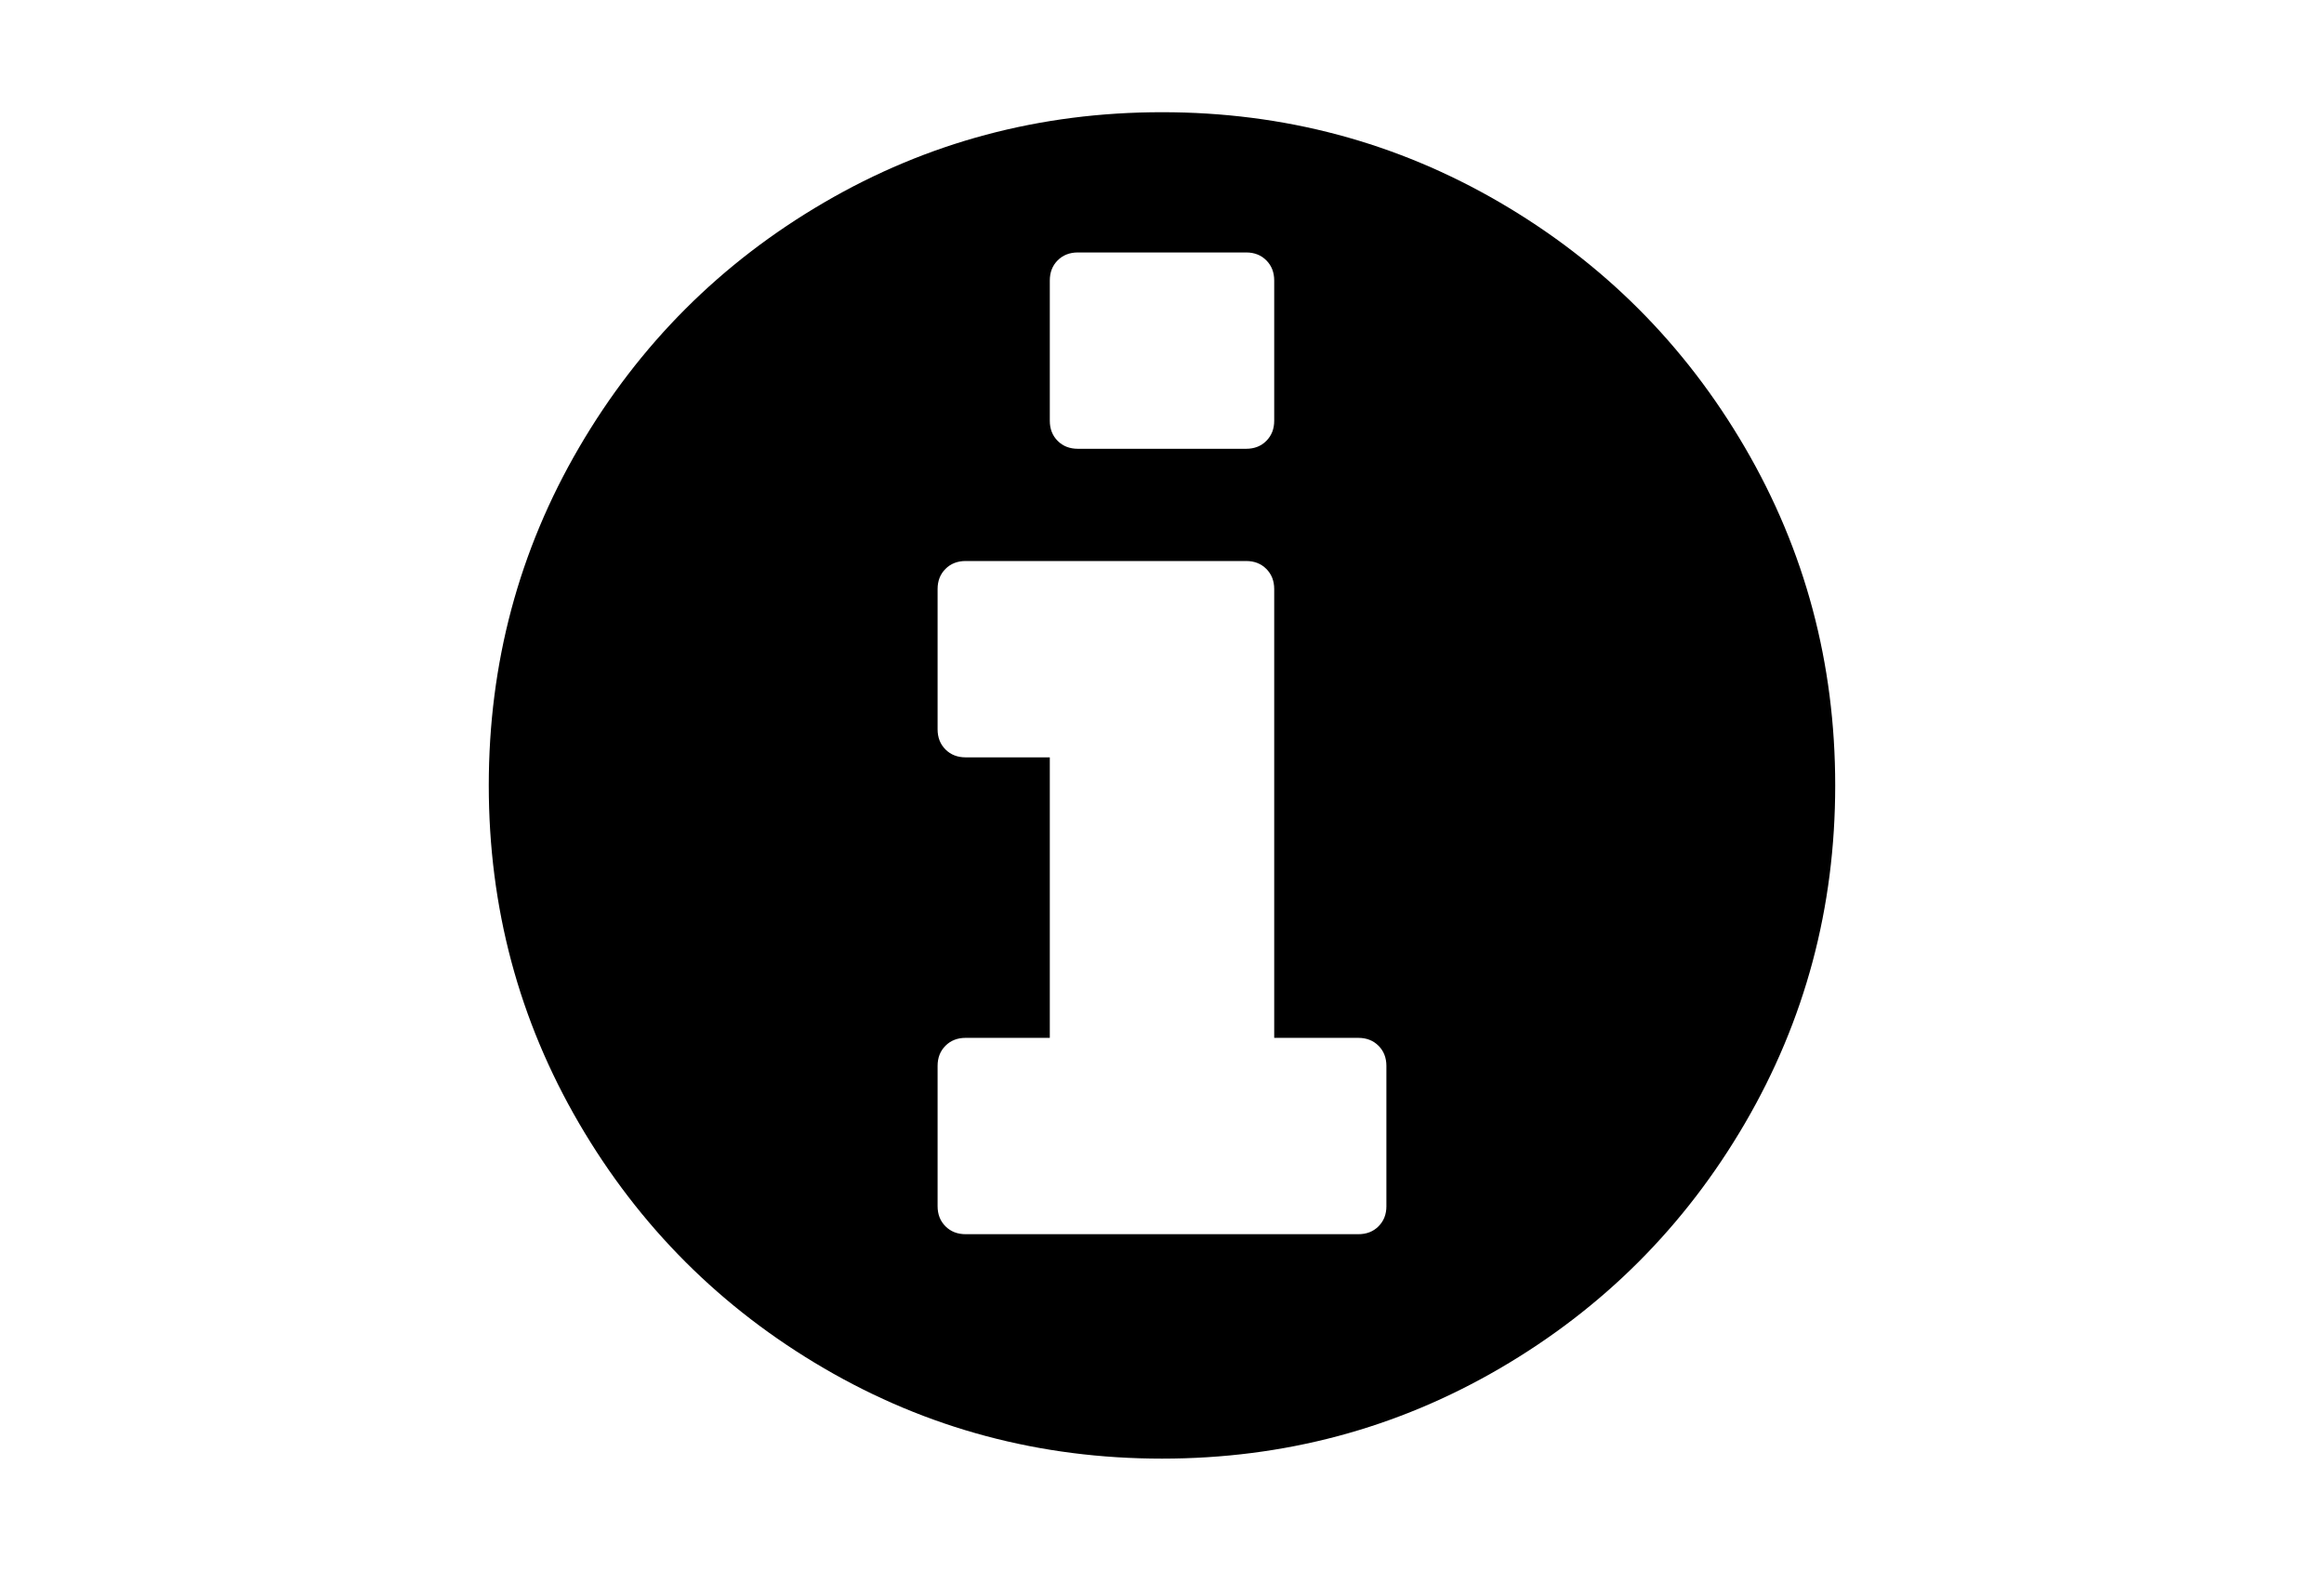
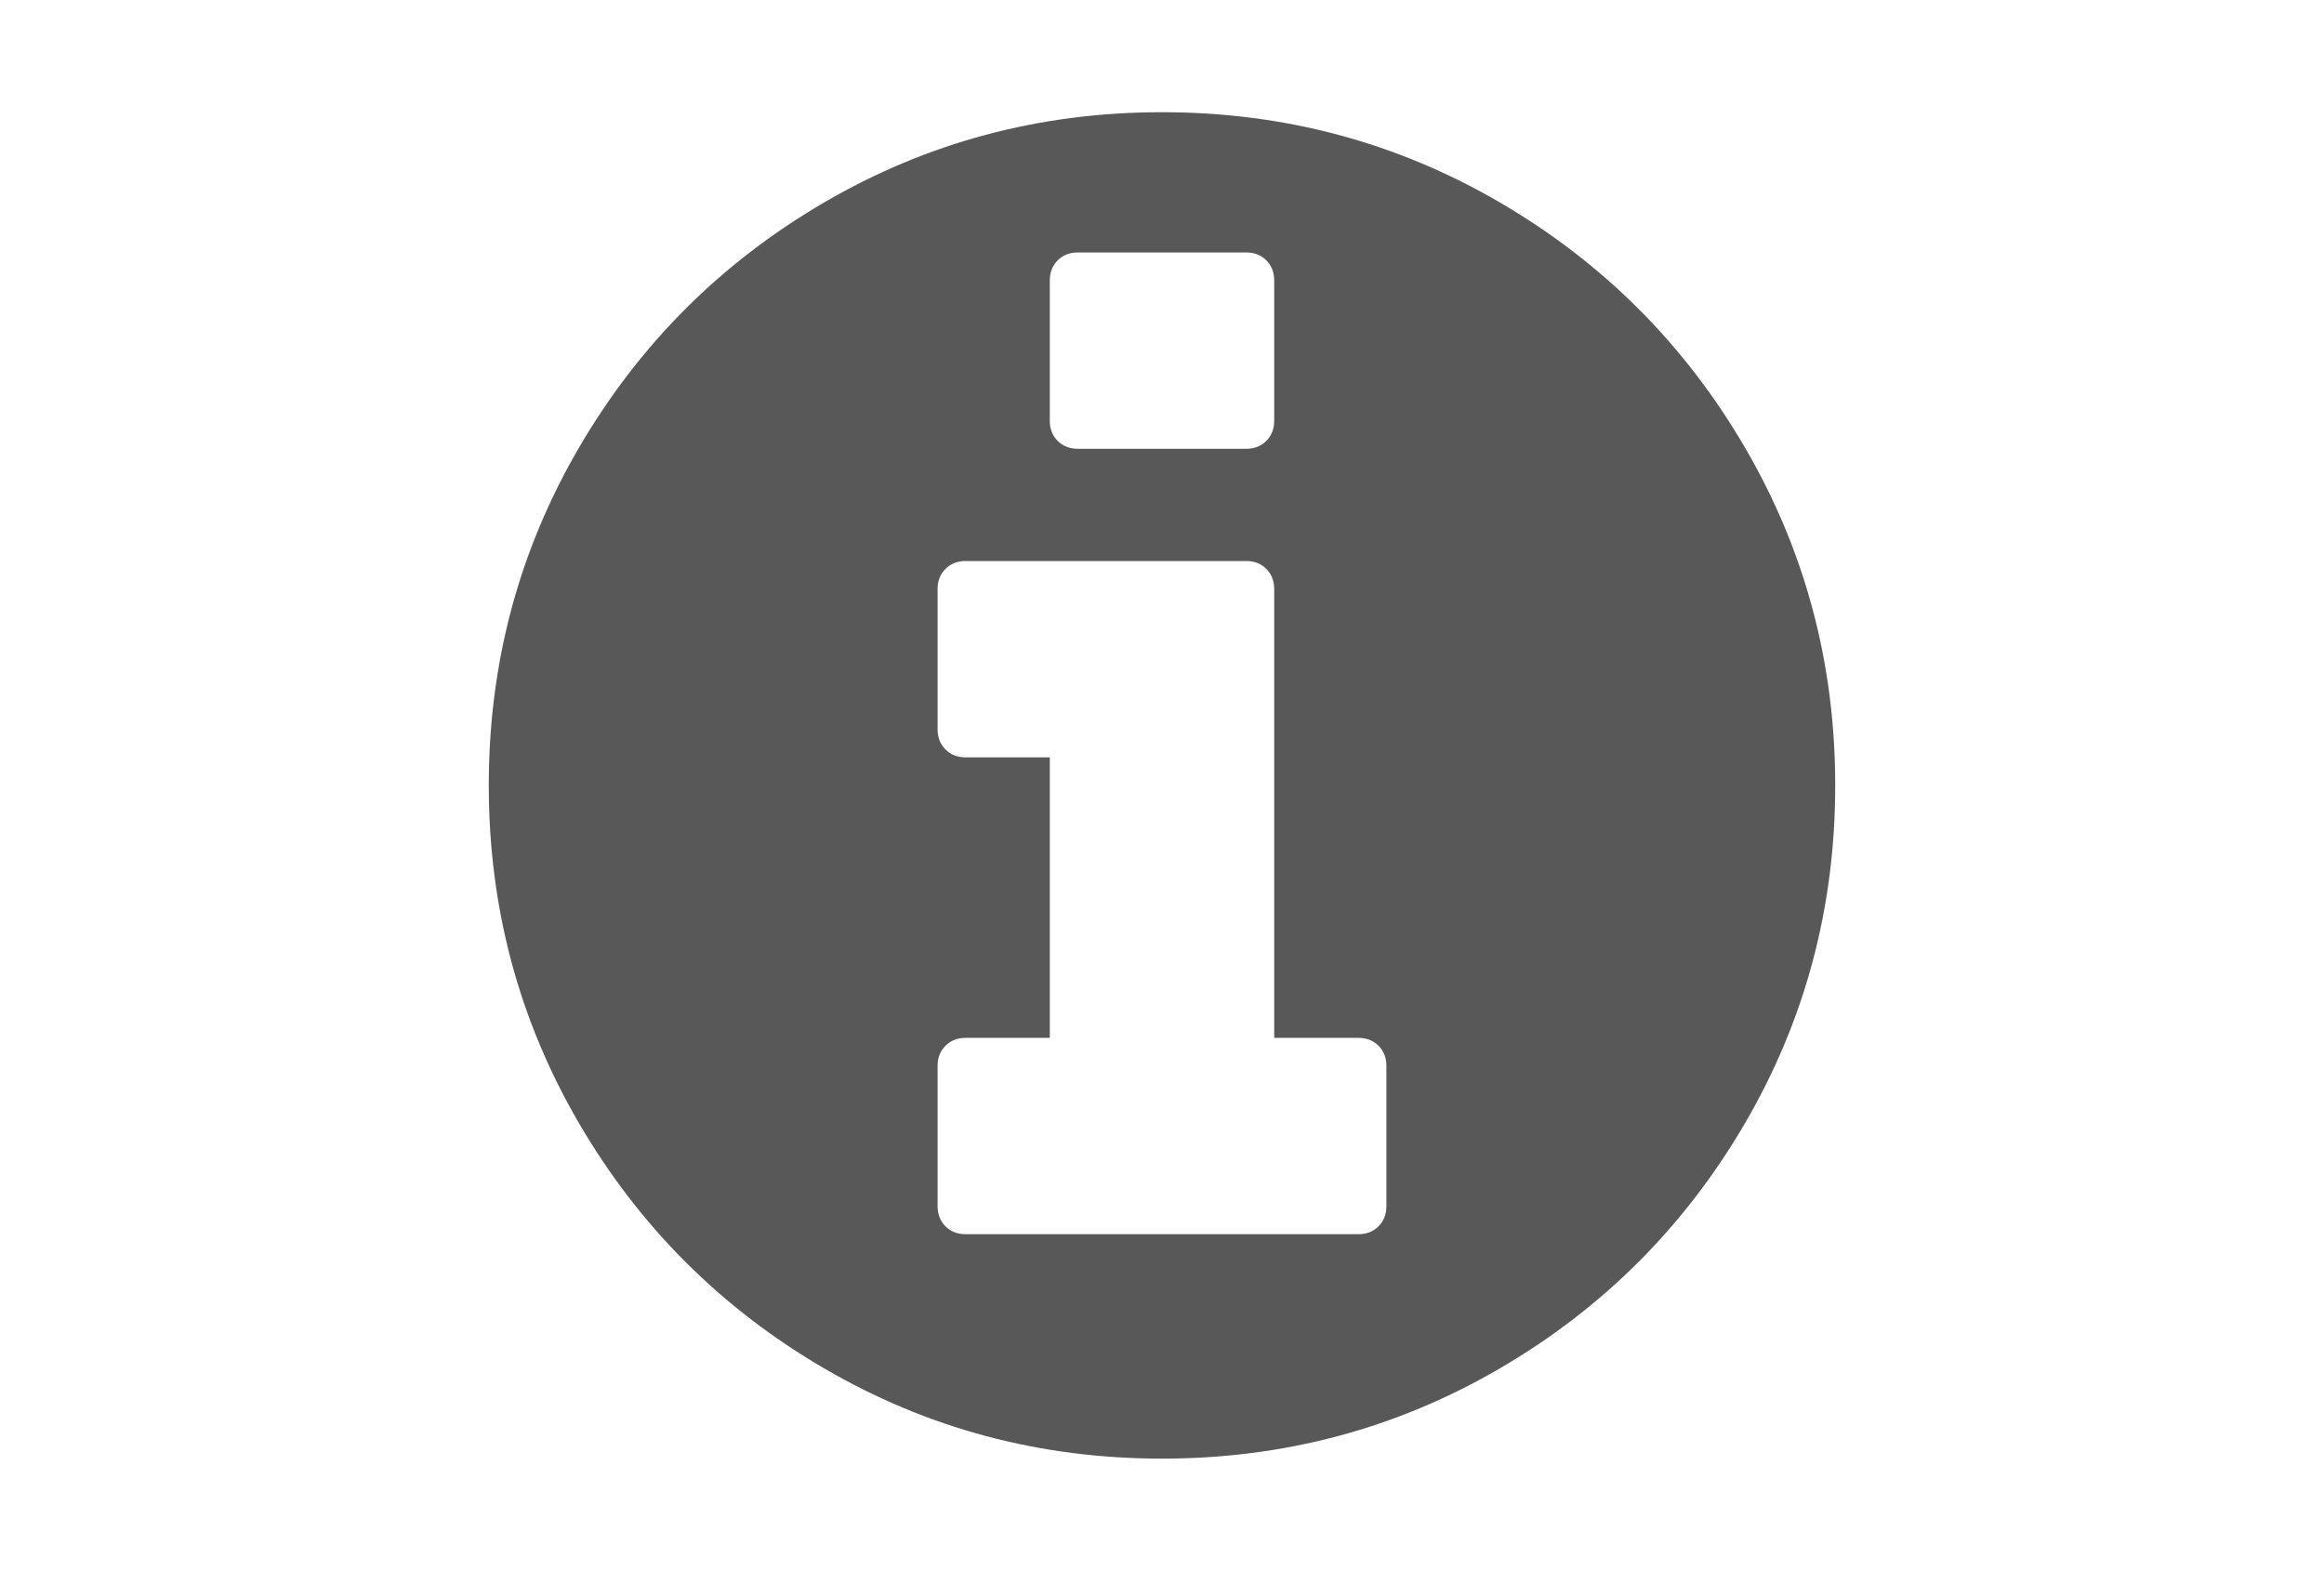
<svg xmlns="http://www.w3.org/2000/svg" version="1.1" id="Capa_1" x="0px" y="0px" width="216px" height="146px" viewBox="0 0 216 146" enable-background="new 0 0 216 146" xml:space="preserve">
-   <path d="M162.18,41.592c-5.595-9.586-13.185-17.176-22.771-22.771c-9.588-5.595-20.055-8.392-31.408-8.392  c-11.352,0-21.822,2.797-31.408,8.392c-9.587,5.594-17.177,13.184-22.772,22.771C48.225,51.179,45.428,61.649,45.428,73  c0,11.352,2.798,21.82,8.392,31.408c5.595,9.585,13.185,17.176,22.772,22.771c9.587,5.595,20.056,8.392,31.408,8.392  c11.352,0,21.822-2.797,31.408-8.392c9.586-5.594,17.176-13.185,22.771-22.771c5.594-9.587,8.391-20.057,8.391-31.408  C170.57,61.648,167.773,51.178,162.18,41.592z M97.572,26.071c0-0.761,0.244-1.385,0.733-1.874c0.489-0.488,1.114-0.733,1.874-0.733  h15.644c0.76,0,1.385,0.245,1.872,0.733c0.488,0.489,0.734,1.113,0.734,1.874v13.036c0,0.76-0.246,1.385-0.734,1.873  c-0.487,0.489-1.112,0.733-1.872,0.733h-15.644c-0.76,0-1.385-0.244-1.874-0.733c-0.489-0.488-0.733-1.113-0.733-1.873V26.071z   M128.857,112.107c0,0.76-0.246,1.385-0.733,1.872c-0.487,0.489-1.112,0.733-1.874,0.733h-36.5c-0.761,0-1.385-0.244-1.874-0.733  c-0.489-0.488-0.733-1.113-0.733-1.873V99.07c0-0.762,0.244-1.385,0.733-1.874c0.489-0.488,1.114-0.733,1.874-0.733h7.822V70.392  H89.75c-0.761,0-1.385-0.244-1.874-0.733c-0.489-0.488-0.733-1.113-0.733-1.874V54.75c0-0.761,0.244-1.385,0.733-1.874  c0.489-0.489,1.114-0.733,1.874-0.733h26.073c0.76,0,1.385,0.244,1.872,0.733c0.488,0.489,0.734,1.113,0.734,1.874v41.714h7.82  c0.761,0,1.386,0.245,1.874,0.733c0.487,0.488,0.733,1.113,0.733,1.874V112.107z" />
+   <style type="text/css">
+ 	.st0{fill:#585858;}
+ </style>
+   <path class="st0" d="M162.18,41.592c-5.595-9.586-13.185-17.176-22.771-22.771c-9.588-5.595-20.055-8.392-31.408-8.392  c-11.352,0-21.822,2.797-31.408,8.392c-9.587,5.594-17.177,13.184-22.772,22.771C48.225,51.179,45.428,61.649,45.428,73  c0,11.352,2.798,21.82,8.392,31.408c5.595,9.585,13.185,17.176,22.772,22.771c9.587,5.595,20.056,8.392,31.408,8.392  c11.352,0,21.822-2.797,31.408-8.392c9.586-5.594,17.176-13.185,22.771-22.771c5.594-9.587,8.391-20.057,8.391-31.408  C170.57,61.648,167.773,51.178,162.18,41.592z M97.572,26.071c0-0.761,0.244-1.385,0.733-1.874c0.489-0.488,1.114-0.733,1.874-0.733  h15.644c0.76,0,1.385,0.245,1.872,0.733c0.488,0.489,0.734,1.113,0.734,1.874v13.036c0,0.76-0.246,1.385-0.734,1.873  c-0.487,0.489-1.112,0.733-1.872,0.733h-15.644c-0.76,0-1.385-0.244-1.874-0.733c-0.489-0.488-0.733-1.113-0.733-1.873V26.071z   M128.857,112.107c0,0.76-0.246,1.385-0.733,1.872c-0.487,0.489-1.112,0.733-1.874,0.733h-36.5c-0.761,0-1.385-0.244-1.874-0.733  c-0.489-0.488-0.733-1.113-0.733-1.873V99.07c0-0.762,0.244-1.385,0.733-1.874c0.489-0.488,1.114-0.733,1.874-0.733h7.822V70.392  H89.75c-0.761,0-1.385-0.244-1.874-0.733c-0.489-0.488-0.733-1.113-0.733-1.874V54.75c0-0.761,0.244-1.385,0.733-1.874  c0.489-0.489,1.114-0.733,1.874-0.733h26.073c0.76,0,1.385,0.244,1.872,0.733c0.488,0.489,0.734,1.113,0.734,1.874v41.714h7.82  c0.761,0,1.386,0.245,1.874,0.733c0.487,0.488,0.733,1.113,0.733,1.874V112.107z" />
</svg>
